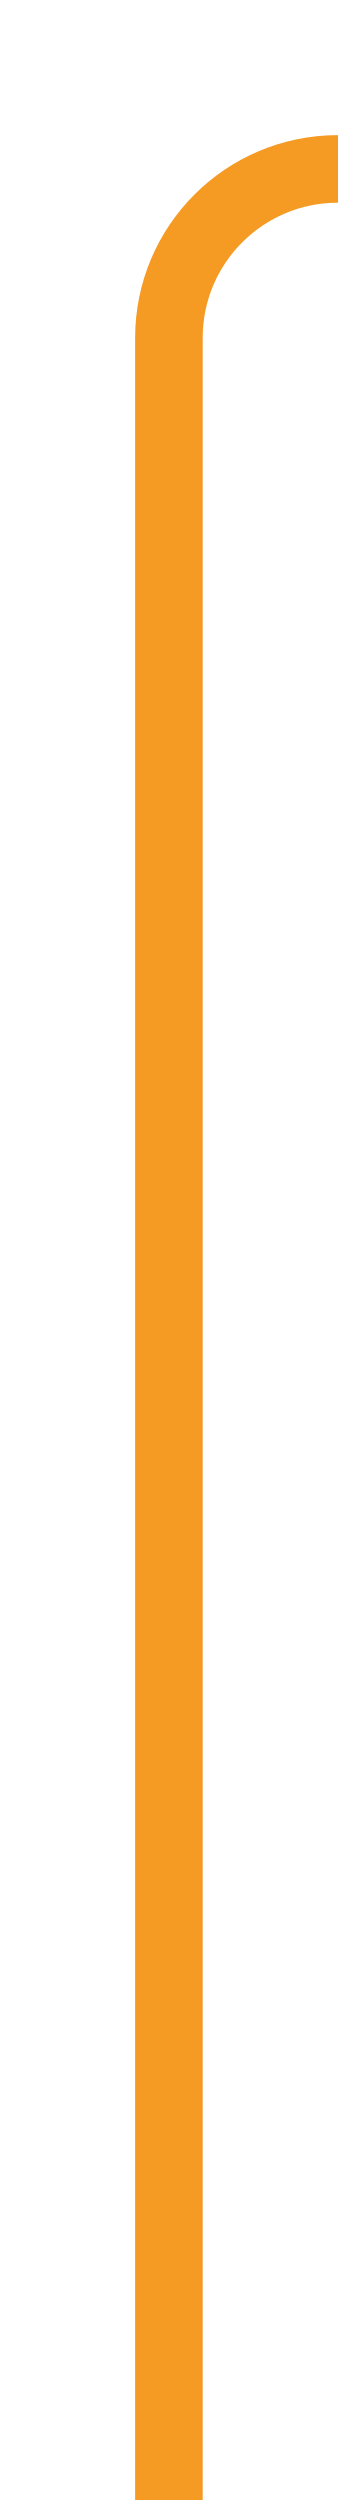
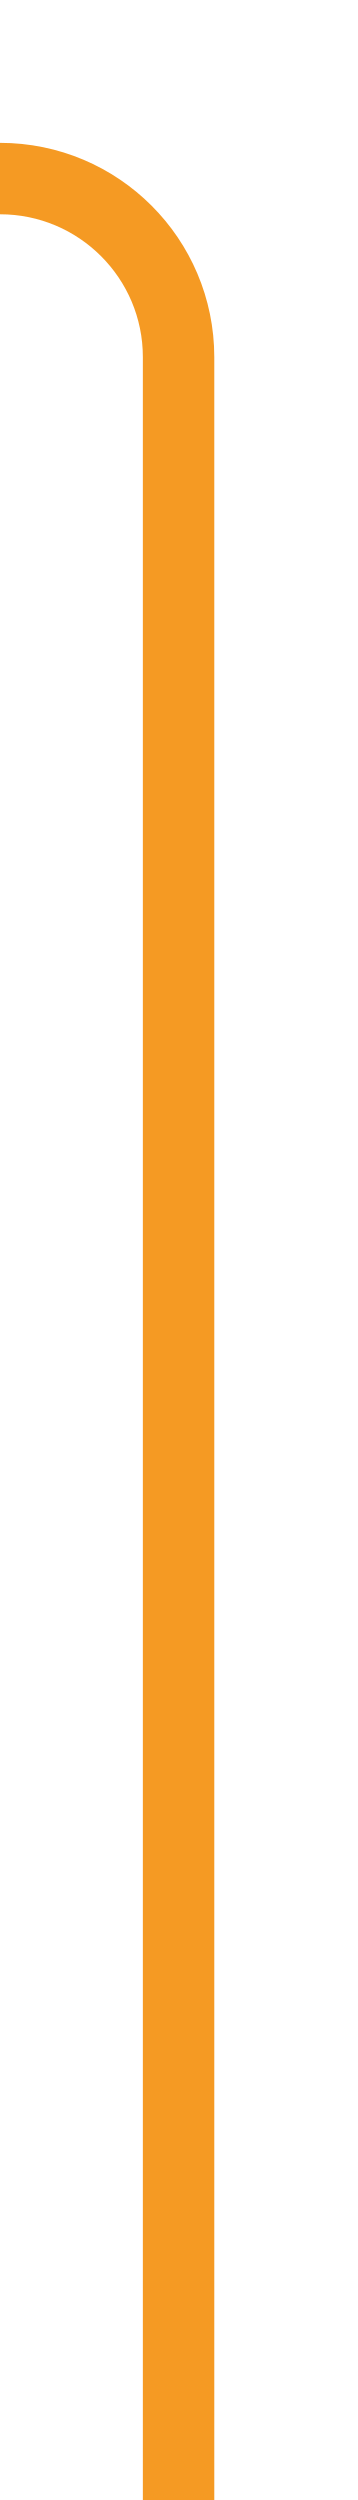
- <svg xmlns="http://www.w3.org/2000/svg" version="1.1" width="10px" height="74px" preserveAspectRatio="xMidYMin meet" viewBox="601 595  8 74">
-   <path d="M 891 540  L 891 595  A 5 5 0 0 1 886 600 L 610 600  A 5 5 0 0 0 605 605 L 605 669  " stroke-width="2" stroke="#f59a23" fill="none" />
+ <svg xmlns="http://www.w3.org/2000/svg" version="1.1" width="10px" height="70px" preserveAspectRatio="xMidYMin meet" viewBox="1270 599  8 70">
+   <path d="M 1261 540  L 1261 599  A 5 5 0 0 0 1266 604 L 1269 604  A 5 5 0 0 1 1274 609 L 1274 669  " stroke-width="2" stroke="#f59a23" fill="none" />
</svg>
